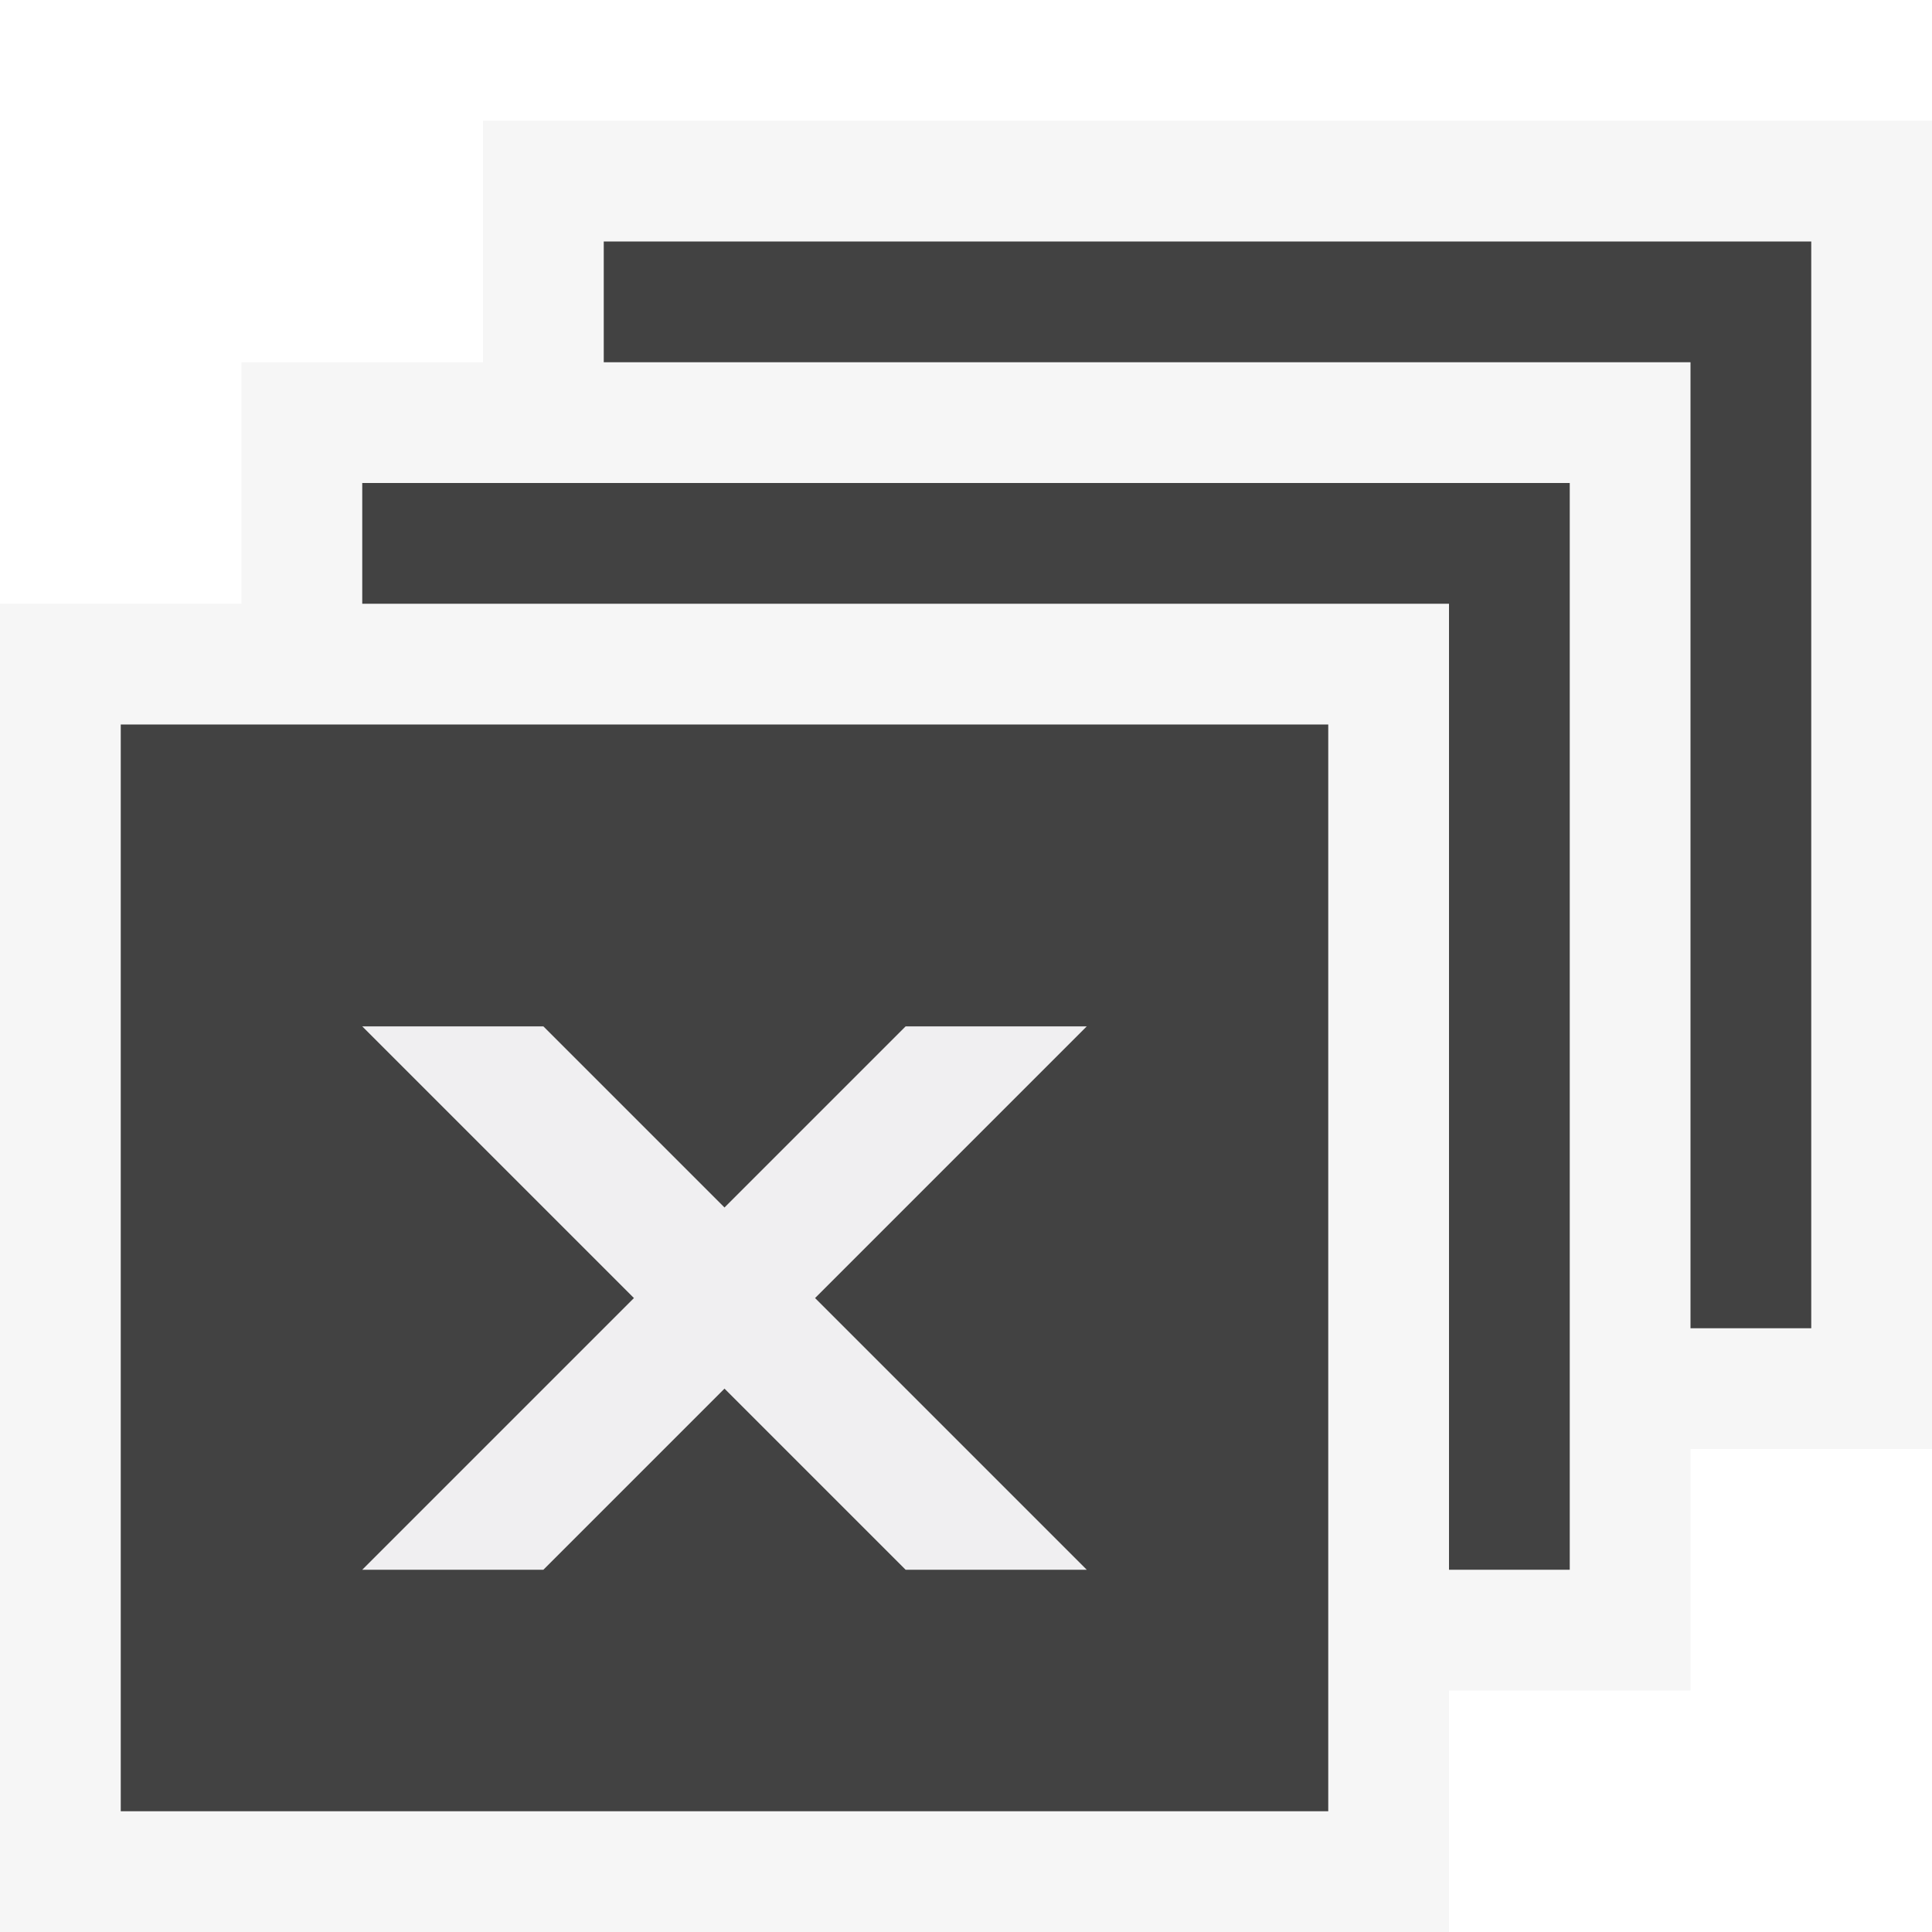
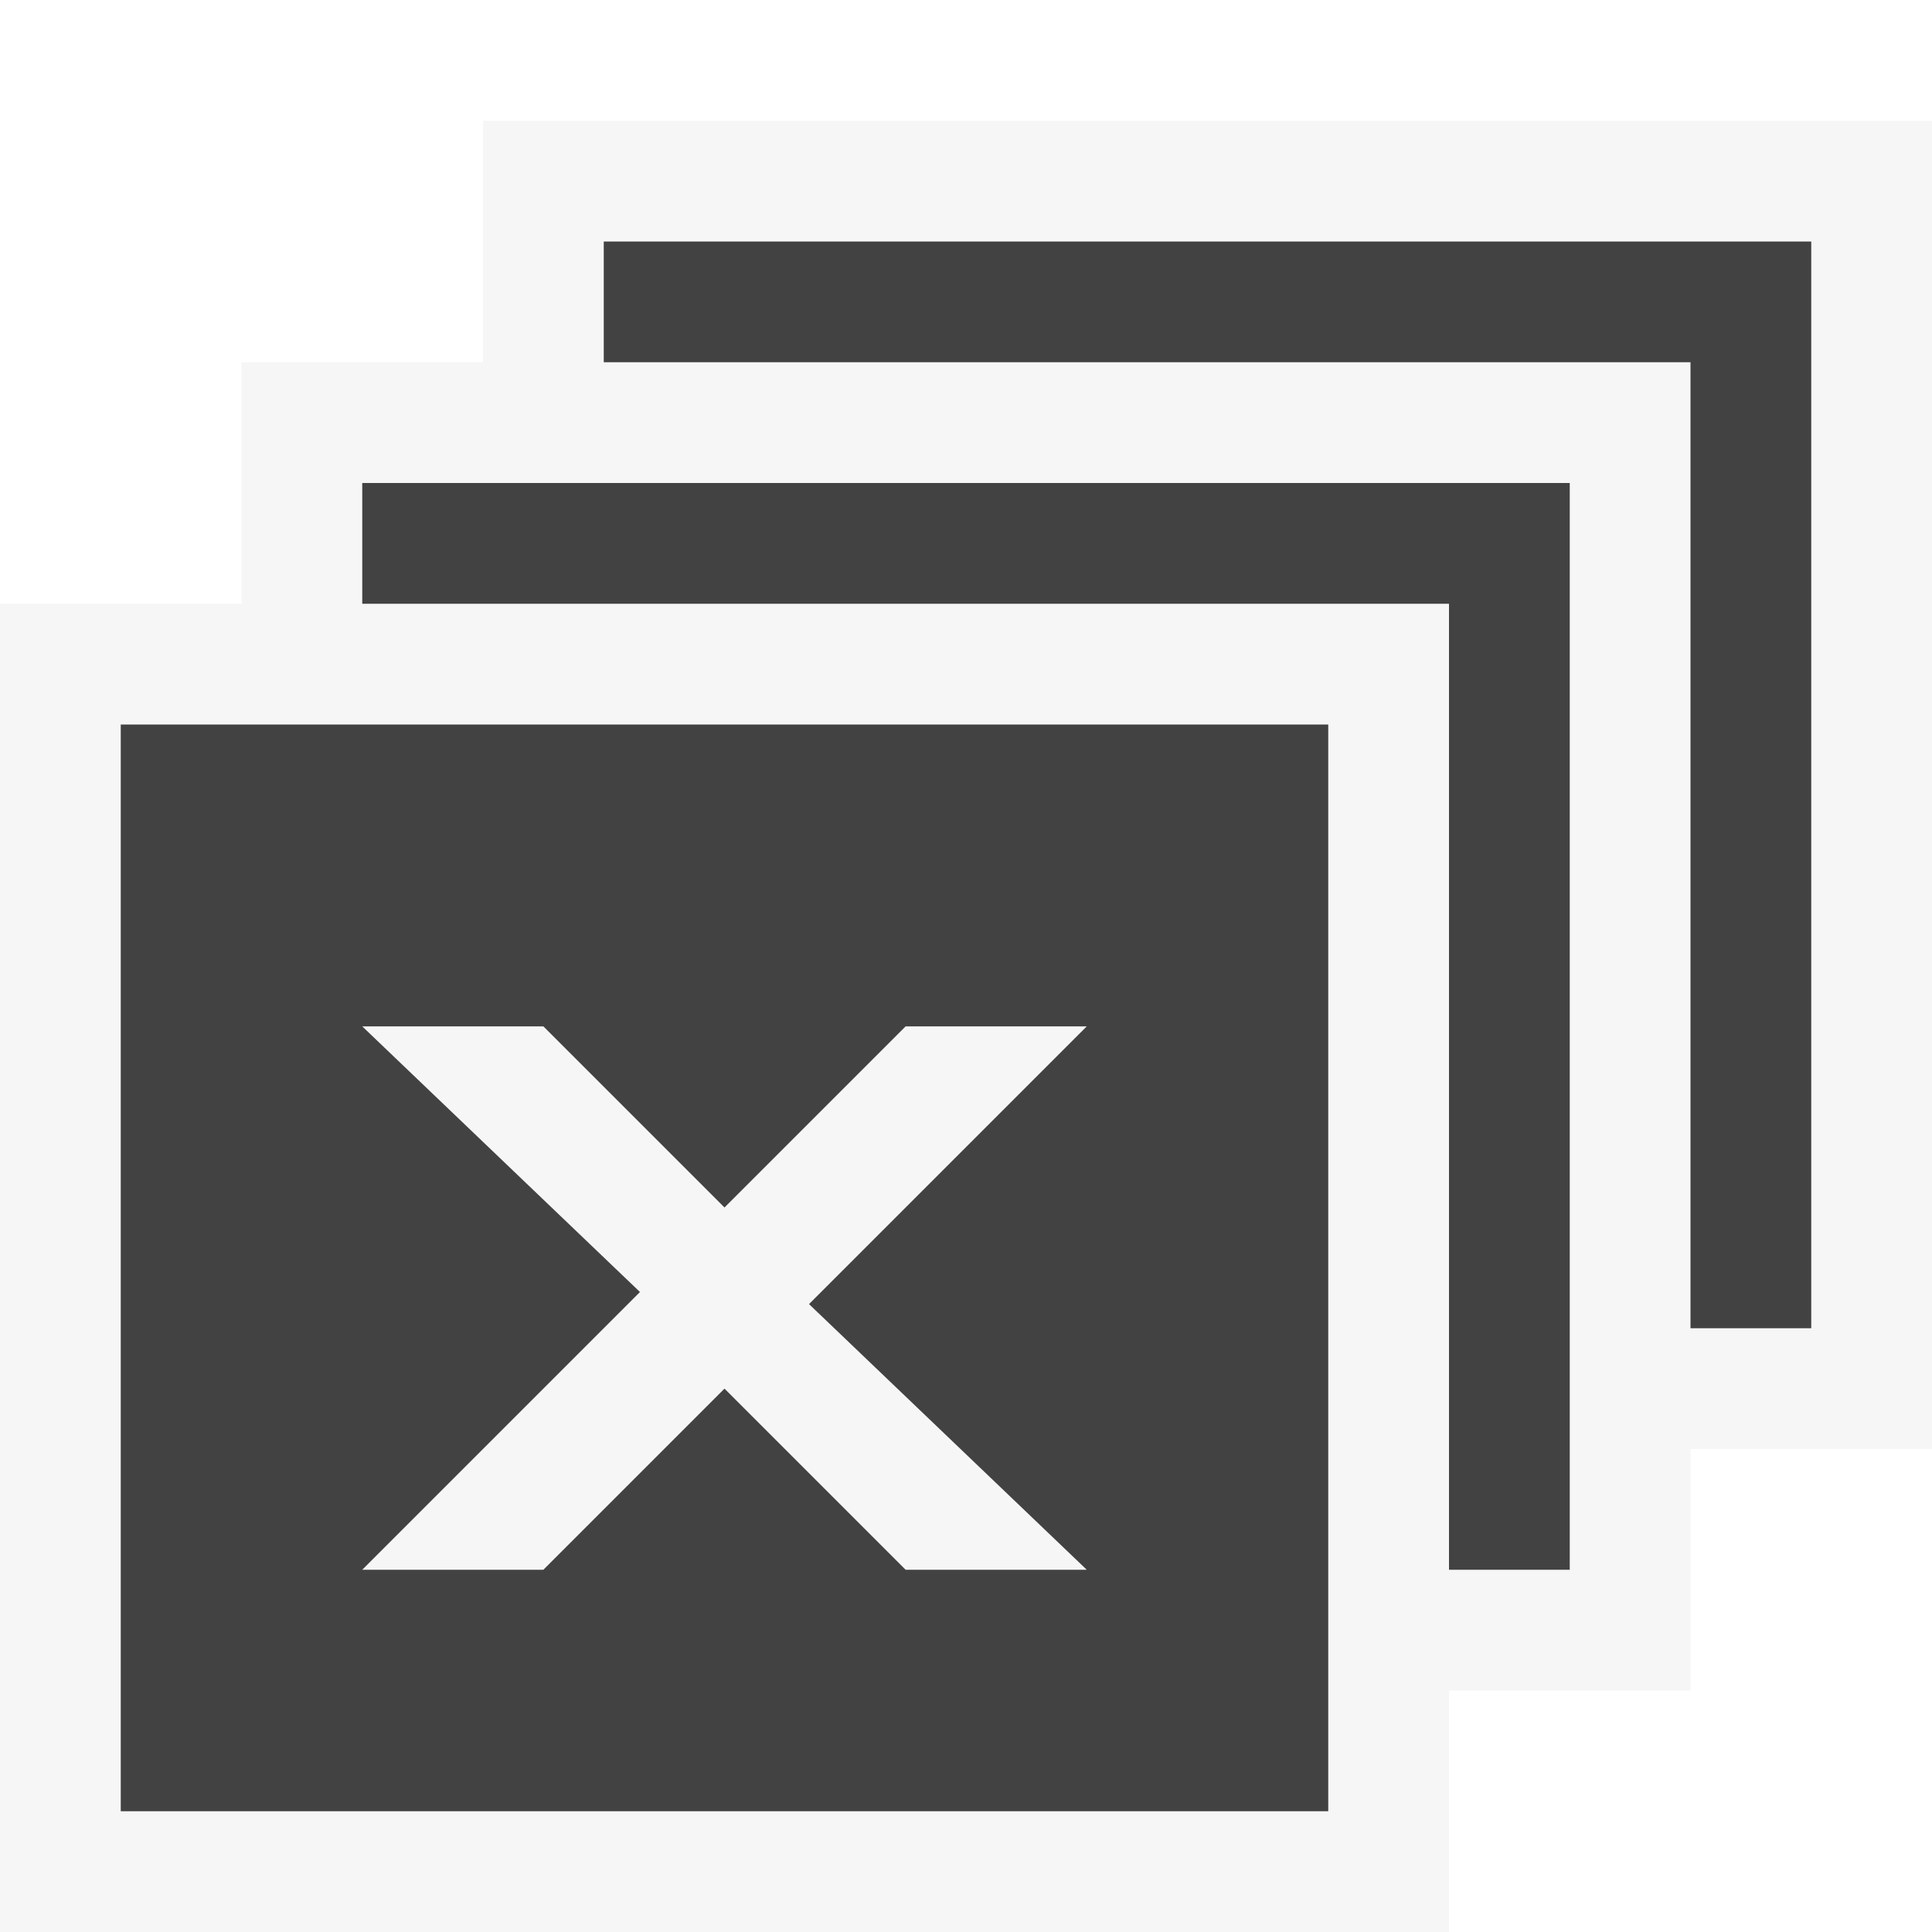
- <svg xmlns="http://www.w3.org/2000/svg" viewBox="0 0 16 16">
-   <defs>
-     <style>.icon-canvas-transparent,.icon-vs-out{fill:#f6f6f6;}.icon-canvas-transparent{opacity:0;}.icon-vs-bg{fill:#424242;}.icon-vs-fg{fill:#f0eff1;}</style>
-   </defs>
-   <g id="canvas">
-     <path class="icon-canvas-transparent" d="M16,0V16H0V0Z" />
-   </g>
-   <g id="outline">
-     <path class="icon-vs-out" d="M16,1V12H14v2H12v2H0V5H2V3H4V1Z" />
-   </g>
-   <g id="iconBg">
-     <path class="icon-vs-bg" d="M3,4H13v9H12V5H3ZM1,15H11V6H1ZM5,2V3h9v8h1V2Z" />
-   </g>
-   <g id="iconFg">
-     <path class="icon-vs-fg" d="M6.75,10.75,9,13H7.5L6,11.5,4.5,13H3l2.25-2.25L3,8.5H4.5L6,10,7.5,8.5H9Z" />
+ <svg xmlns="http://www.w3.org/2000/svg" viewBox="0 0 16 16" enable-background="new 0 0 16 16" height="16" width="16">
+   <path fill="#F6F6F6" d="M16 12h-2v2h-2v2H0V5h2V3h2V1h12v11z" />
+   <g fill="#424242">
+     <path d="M3 5h9v8h1V4H3zM5 2v1h9v8h1V2zM1 6v9h10V6H1zm8 7H7.5L6 11.5 4.5 13H3l2.3-2.3L3 8.5h1.5L6 10l1.5-1.5H9l-2.3 2.3L9 13z" />
  </g>
</svg>
